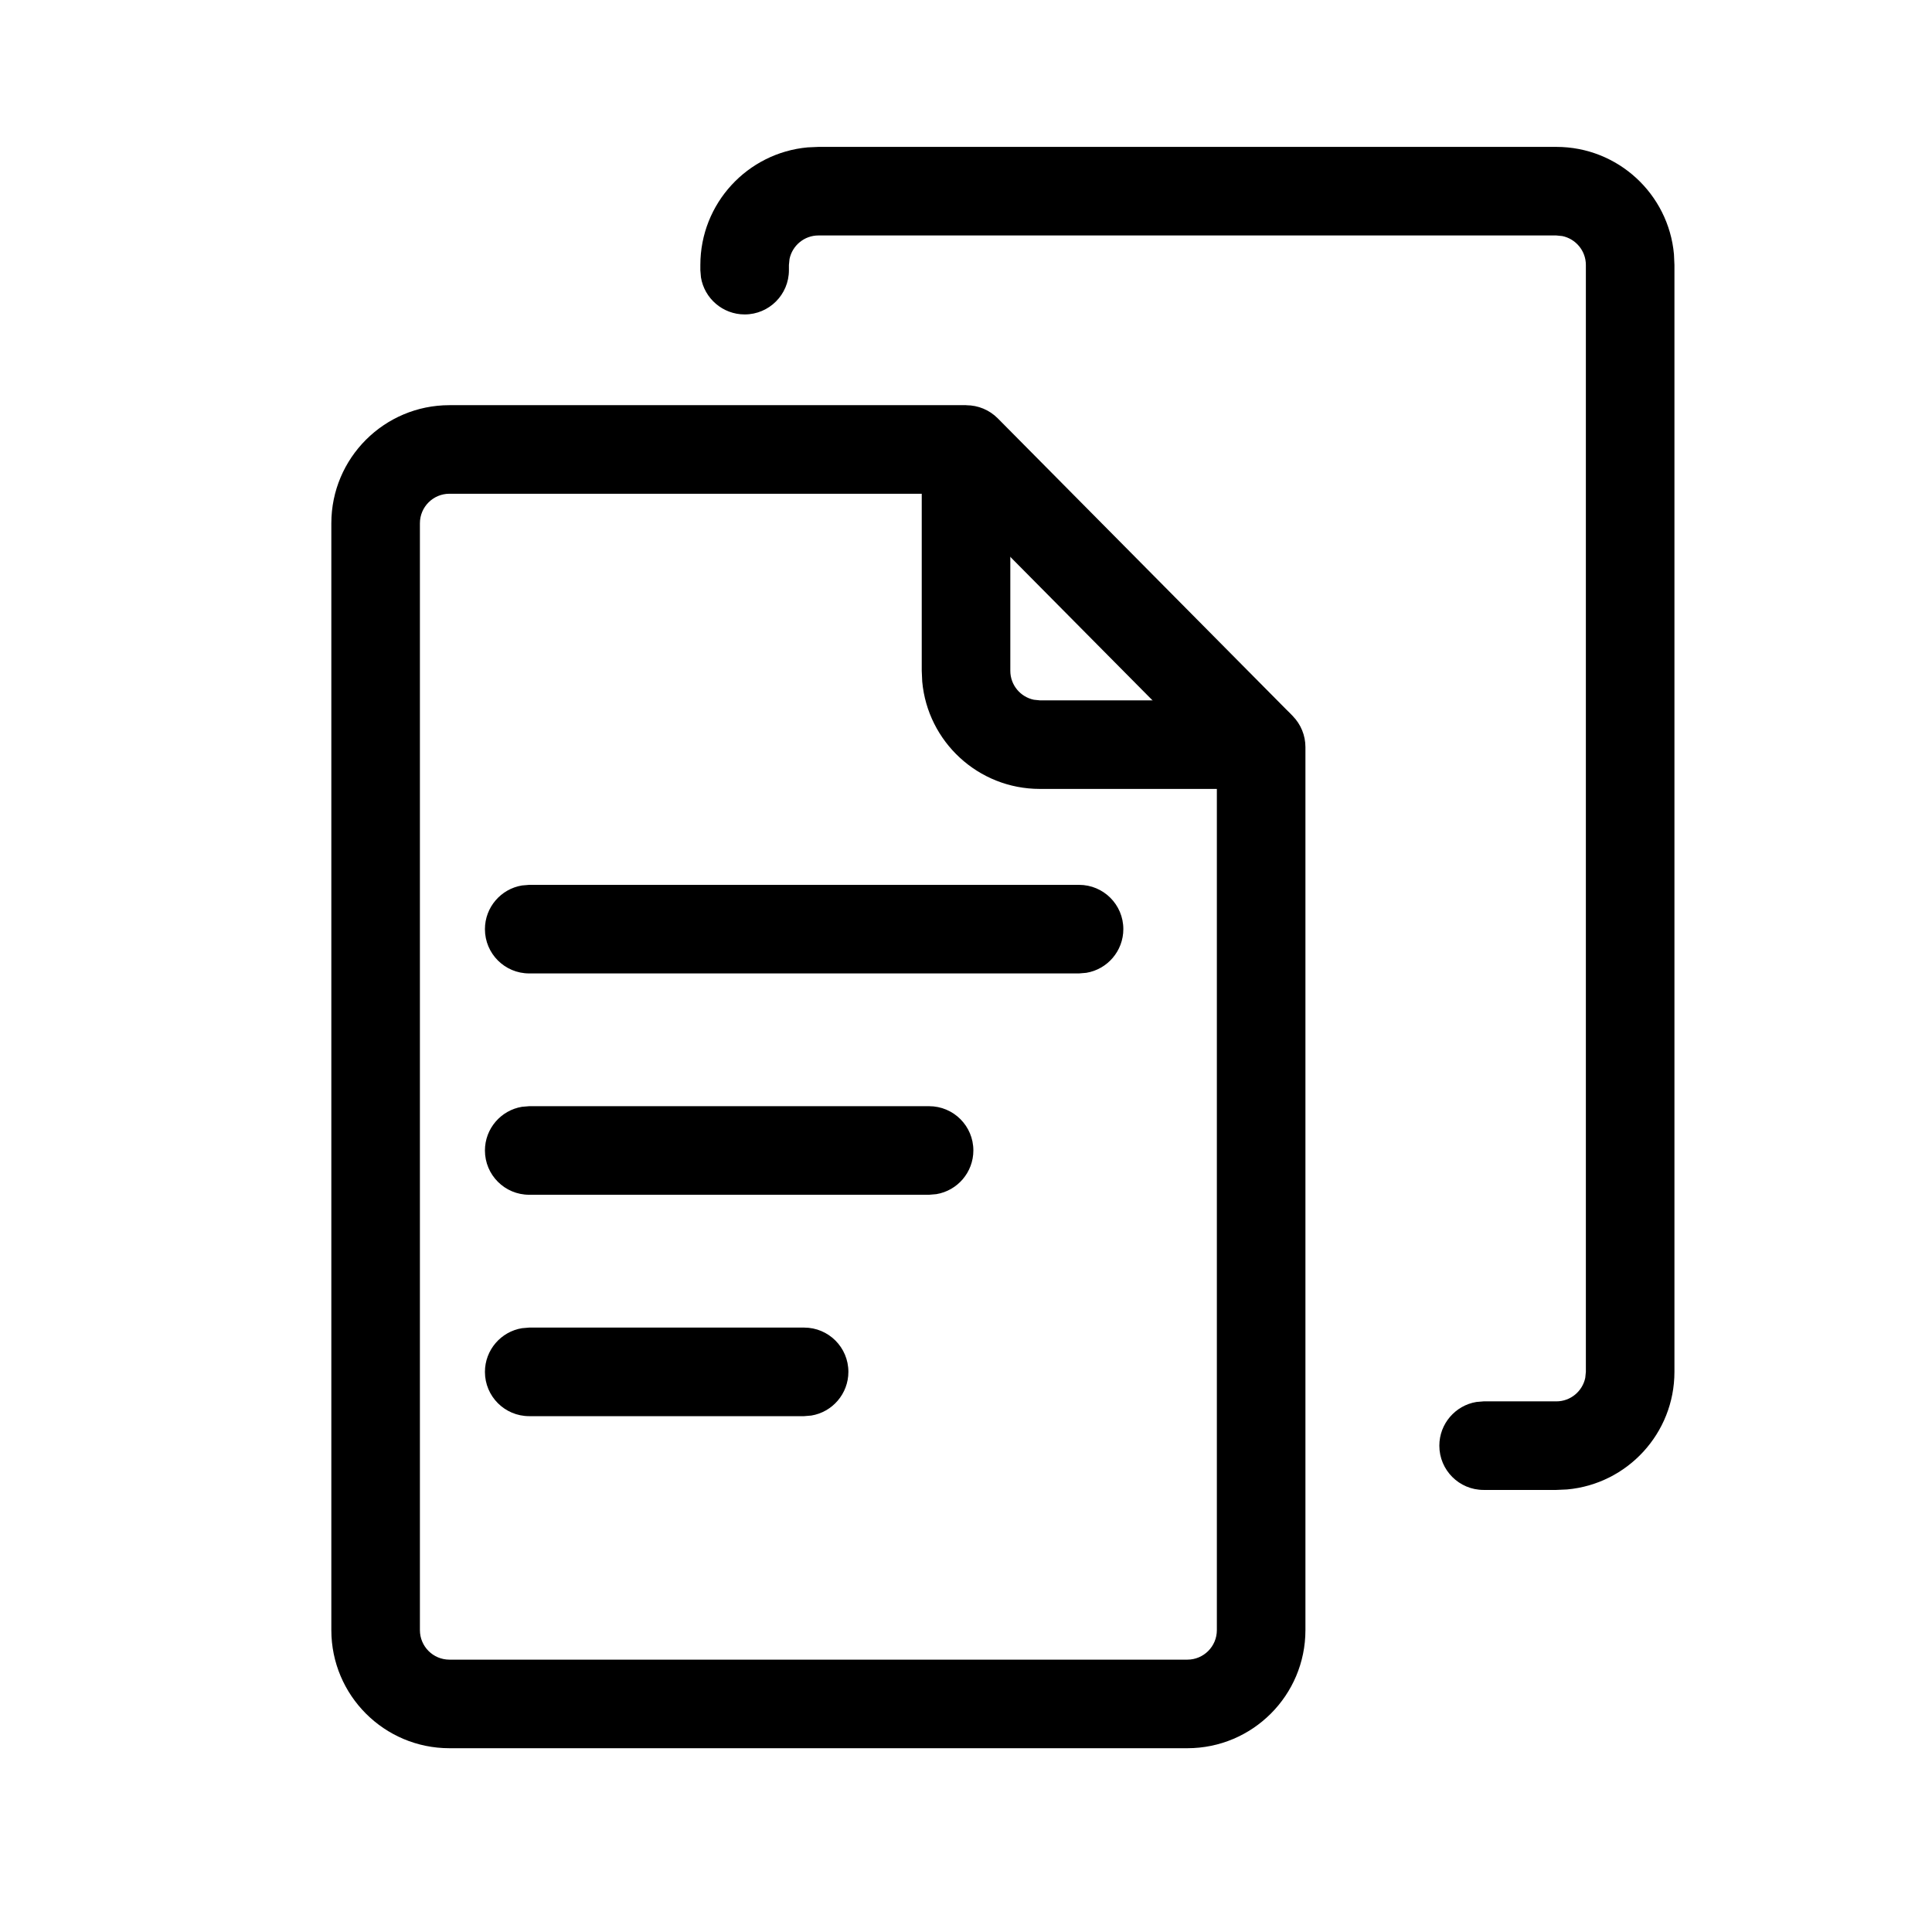
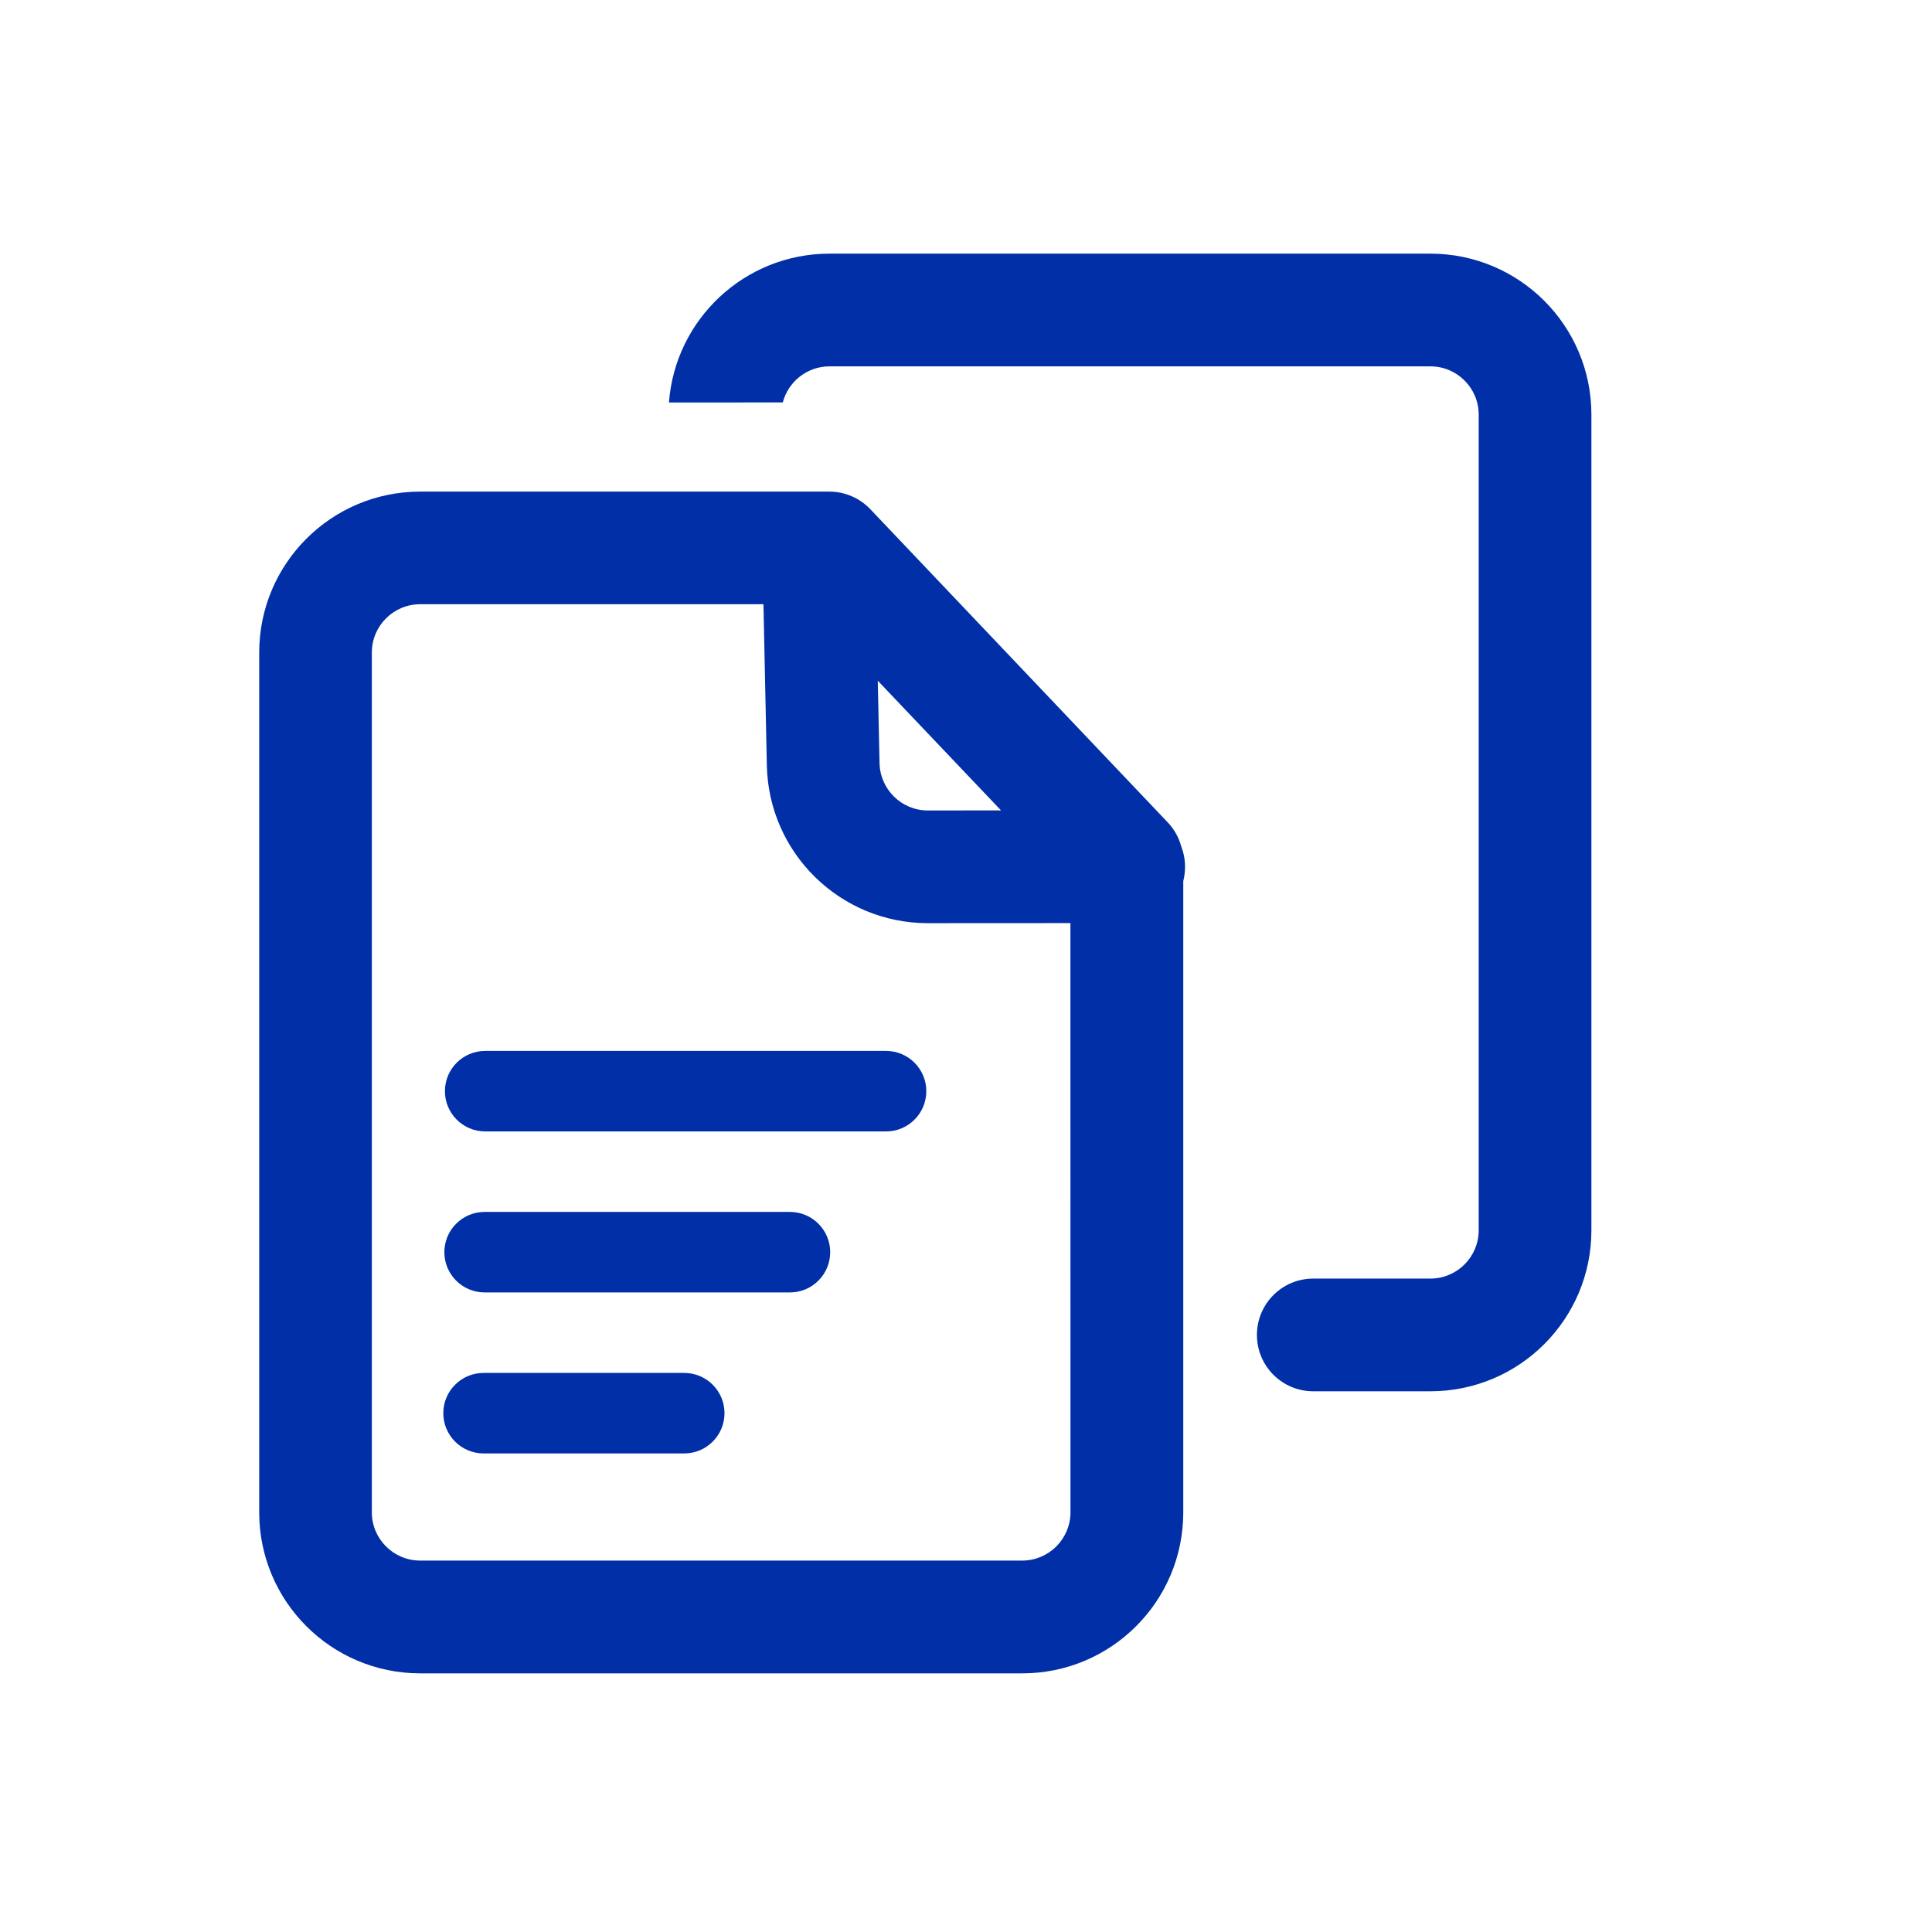
- <svg xmlns="http://www.w3.org/2000/svg" version="1.1" width="32" height="32" viewBox="0 0 32 32">
-   <path fill="currentColor" d="M16.005 6.711h-8.561c-1.080 0-1.956 0.876-1.956 1.956v18.333c0 1.080 0.876 1.956 1.956 1.956h12.222c1.080 0 1.956-0.876 1.956-1.956v-14.626c0-0.193-0.076-0.379-0.212-0.516l-4.884-4.929c-0.138-0.139-0.325-0.217-0.521-0.217zM15.698 8.178l4.457 4.498v14.324c0 0.27-0.219 0.489-0.489 0.489h-12.222c-0.27 0-0.489-0.219-0.489-0.489v-18.333c0-0.27 0.219-0.489 0.489-0.489h8.254z" />
-   <path fill="currentColor" d="M24.573 24.678c-0.405 0-0.733-0.328-0.733-0.733 0-0.364 0.266-0.667 0.614-0.724l0.119-0.010h1.205c0.236 0 0.433-0.168 0.479-0.39l0.010-0.099v-18.333c0-0.236-0.168-0.433-0.39-0.479l-0.099-0.010h-12.222c-0.236 0-0.433 0.168-0.479 0.39l-0.010 0.099v0.086c0 0.405-0.328 0.733-0.733 0.733-0.364 0-0.667-0.266-0.724-0.614l-0.010-0.119v-0.086c0-1.020 0.781-1.858 1.778-1.948l0.178-0.008h12.222c1.020 0 1.858 0.781 1.948 1.778l0.008 0.178v18.333c0 1.020-0.781 1.858-1.778 1.948l-0.178 0.008h-1.205z" />
-   <path fill="currentColor" d="M16 6.804c0.364 0 0.667 0.266 0.724 0.614l0.010 0.119v3.574c0 0.236 0.168 0.433 0.39 0.479l0.099 0.010h3.621c0.405 0 0.733 0.328 0.733 0.733 0 0.364-0.266 0.667-0.614 0.724l-0.119 0.010h-3.621c-1.020 0-1.858-0.781-1.948-1.778l-0.008-0.178v-3.574c0-0.405 0.328-0.733 0.733-0.733z" />
-   <path fill="currentColor" d="M17.873 14.656c0.405 0 0.733 0.328 0.733 0.733 0 0.364-0.266 0.667-0.614 0.724l-0.119 0.010h-9.108c-0.405 0-0.733-0.328-0.733-0.733 0-0.364 0.266-0.667 0.614-0.724l0.119-0.010h9.108z" />
-   <path fill="currentColor" d="M15.389 18.322c0.405 0 0.733 0.328 0.733 0.733 0 0.364-0.266 0.667-0.614 0.724l-0.119 0.010h-6.624c-0.405 0-0.733-0.328-0.733-0.733 0-0.364 0.266-0.667 0.614-0.724l0.119-0.010h6.624z" />
-   <path fill="currentColor" d="M13.319 21.989c0.405 0 0.733 0.328 0.733 0.733 0 0.364-0.266 0.667-0.614 0.724l-0.119 0.010h-4.554c-0.405 0-0.733-0.328-0.733-0.733 0-0.364 0.266-0.667 0.614-0.724l0.119-0.010h4.554z" />
+ <svg xmlns="http://www.w3.org/2000/svg" version="1.1" width="24" height="24" viewBox="0 0 24 24">
+   <path fill="#002fa7" d="M10.303 6.107c0.192 0 0.375 0.079 0.508 0.218l3.695 3.891c0.080 0.084 0.137 0.186 0.167 0.296 0.031 0.080 0.048 0.166 0.048 0.257 0 0.061-0.008 0.12-0.022 0.176l-0 7.842c0 1.105-0.895 2-2 2h-7.479c-1.105 0-2-0.895-2-2v-10.68c0-1.105 0.895-2 2-2zM9.484 7.506l-4.265 0c-0.331 0-0.6 0.269-0.6 0.6v10.68c0 0.331 0.269 0.6 0.6 0.6h7.479c0.331 0 0.6-0.269 0.6-0.6l-0.001-7.319-1.771 0.001c-1.088 0-1.977-0.87-2-1.959l-0.042-2.003zM8.5 17.055c0.276 0 0.5 0.224 0.5 0.5s-0.224 0.5-0.5 0.5h-2.493c-0.276 0-0.5-0.224-0.5-0.5s0.224-0.5 0.5-0.5h2.493zM17.769 3.151c1.105 0 2 0.895 2 2v10.132c0 1.105-0.895 2-2 2h-1.455c-0.387 0-0.7-0.313-0.7-0.7s0.313-0.7 0.7-0.7h1.455c0.331 0 0.6-0.269 0.6-0.6v-10.132c0-0.331-0.269-0.6-0.6-0.6h-7.464c-0.279 0-0.513 0.19-0.581 0.448l-1.414 0.001c0.077-1.034 0.941-1.849 1.994-1.849h7.464zM9.813 15.055c0.276 0 0.5 0.224 0.5 0.5s-0.224 0.5-0.5 0.5h-3.793c-0.276 0-0.5-0.224-0.5-0.5s0.224-0.5 0.5-0.5h3.793zM11.007 13.055c0.276 0 0.5 0.224 0.5 0.5s-0.224 0.5-0.5 0.5h-4.98c-0.276 0-0.5-0.224-0.5-0.5s0.224-0.5 0.5-0.5h4.98zM10.904 8.456l0.022 1.024c0.007 0.326 0.273 0.588 0.6 0.588l0.909-0.001-1.531-1.611z" />
</svg>
